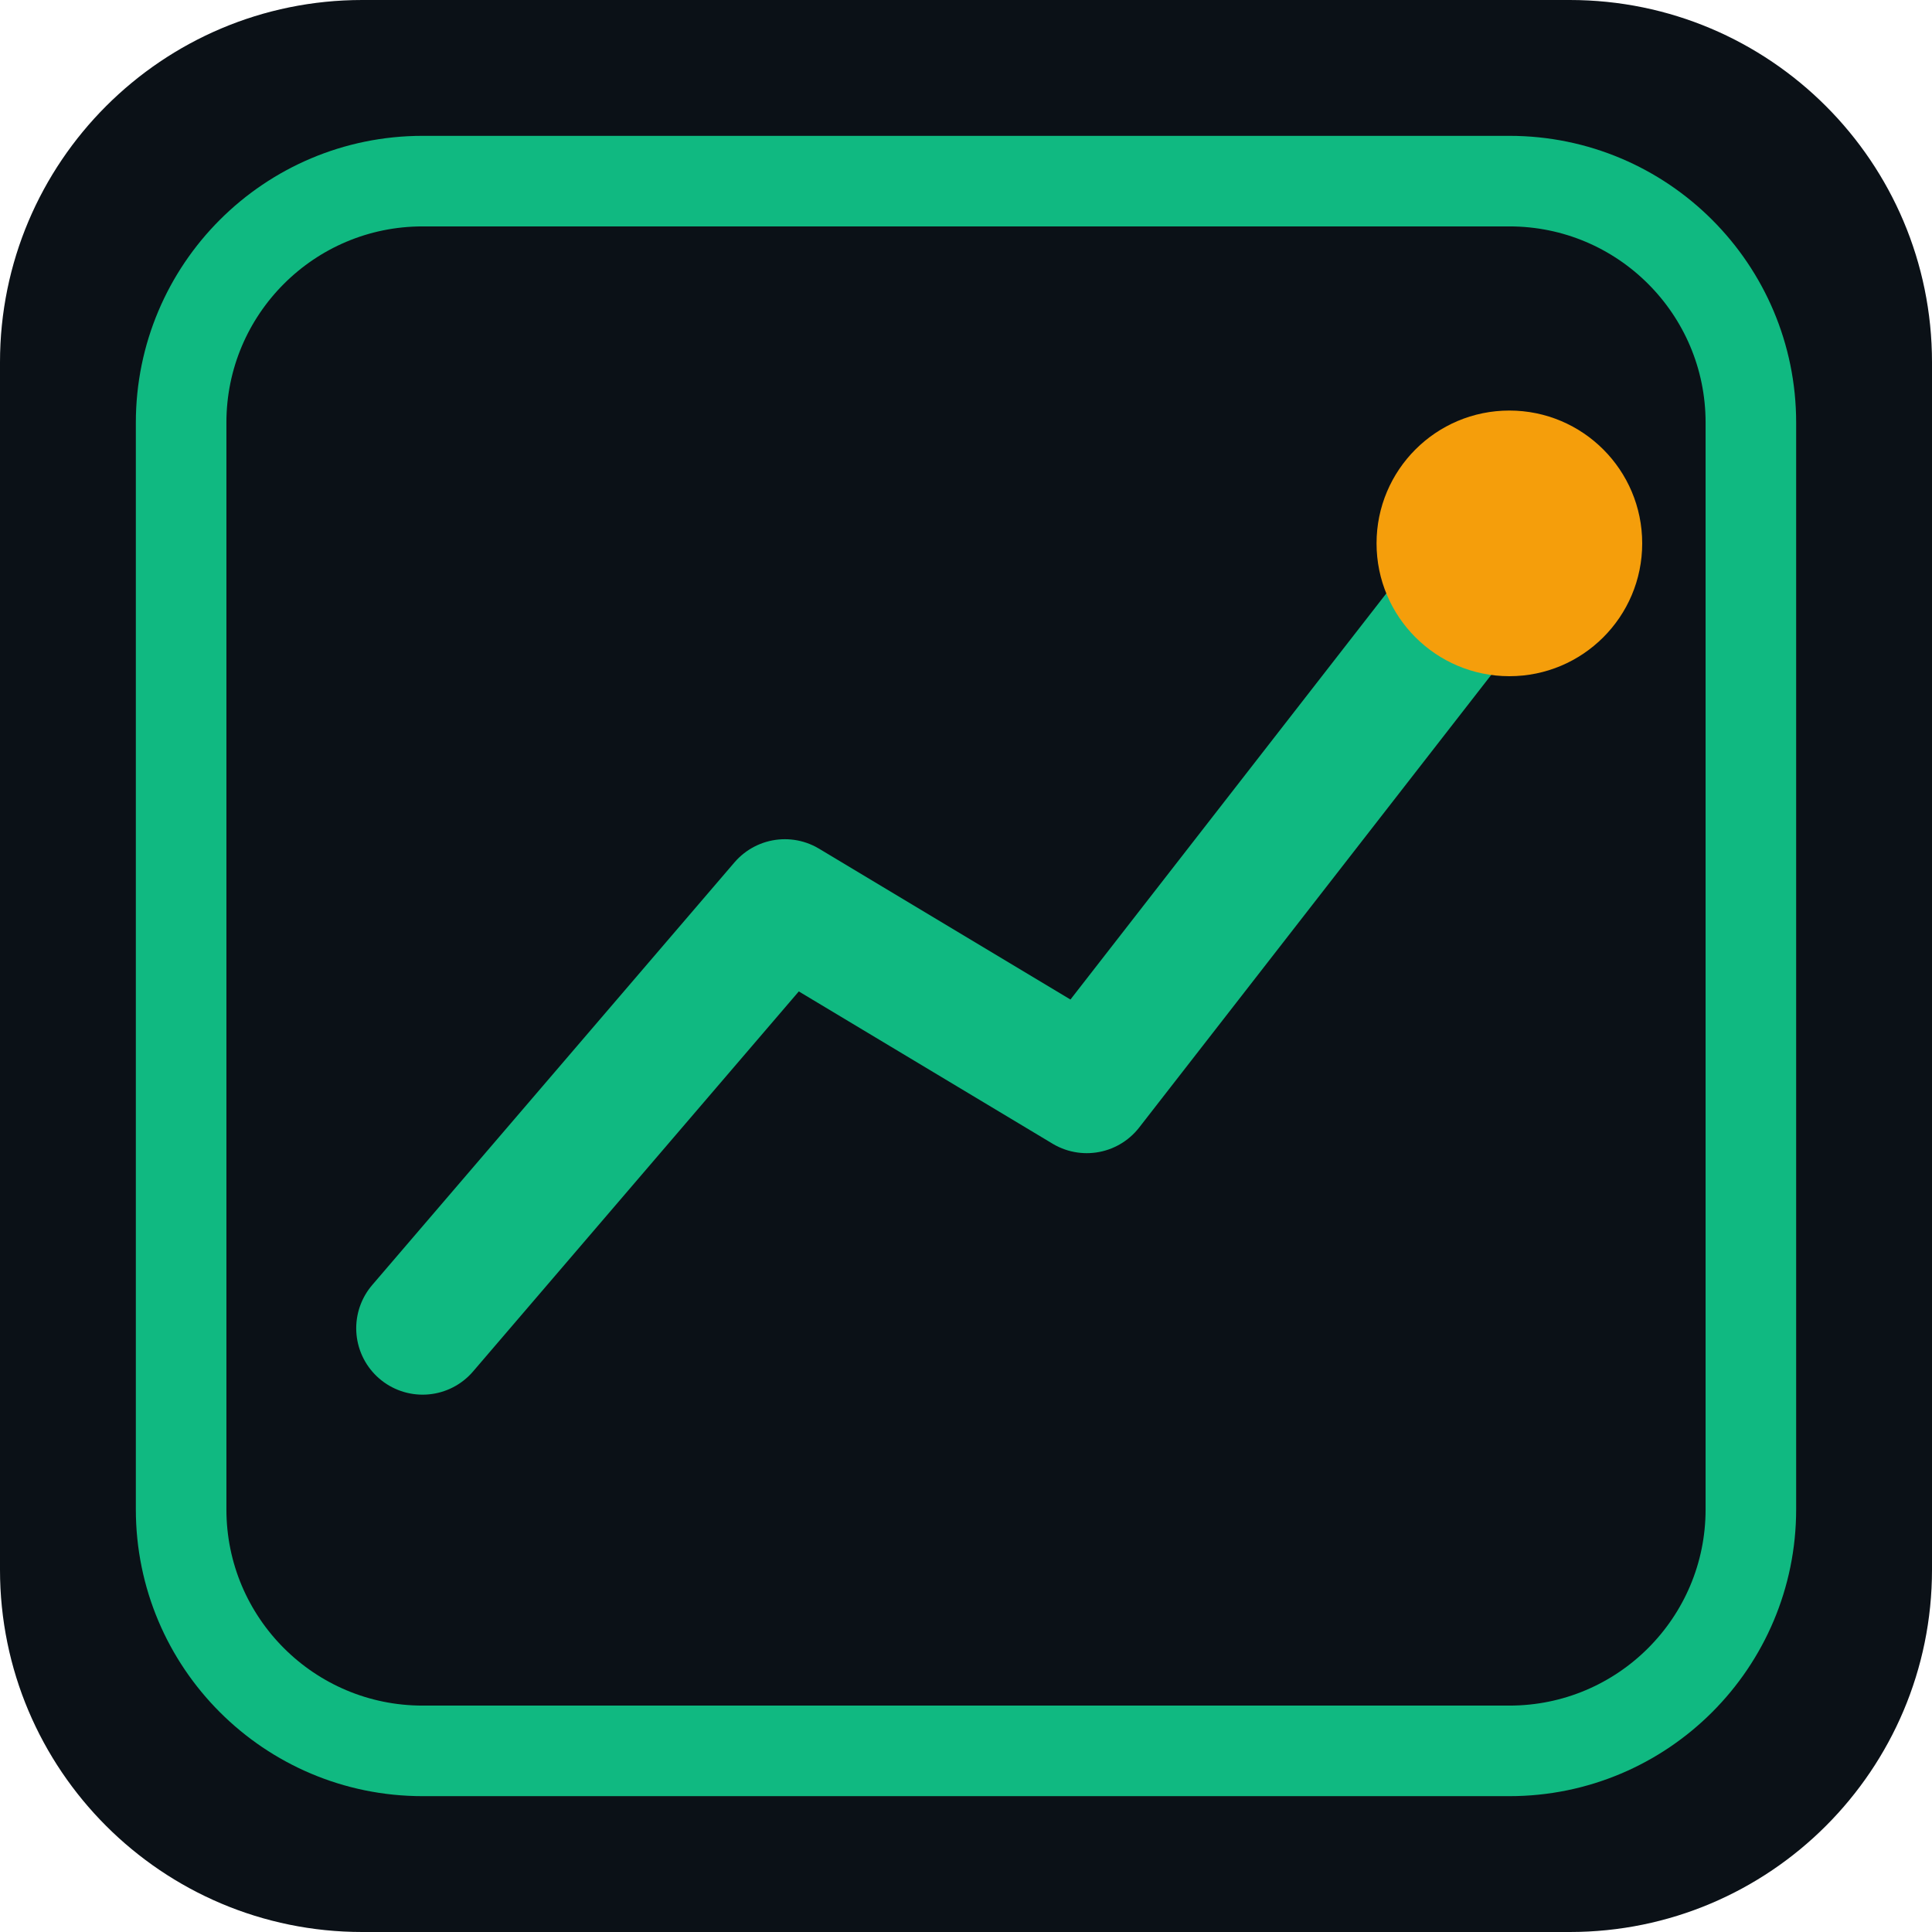
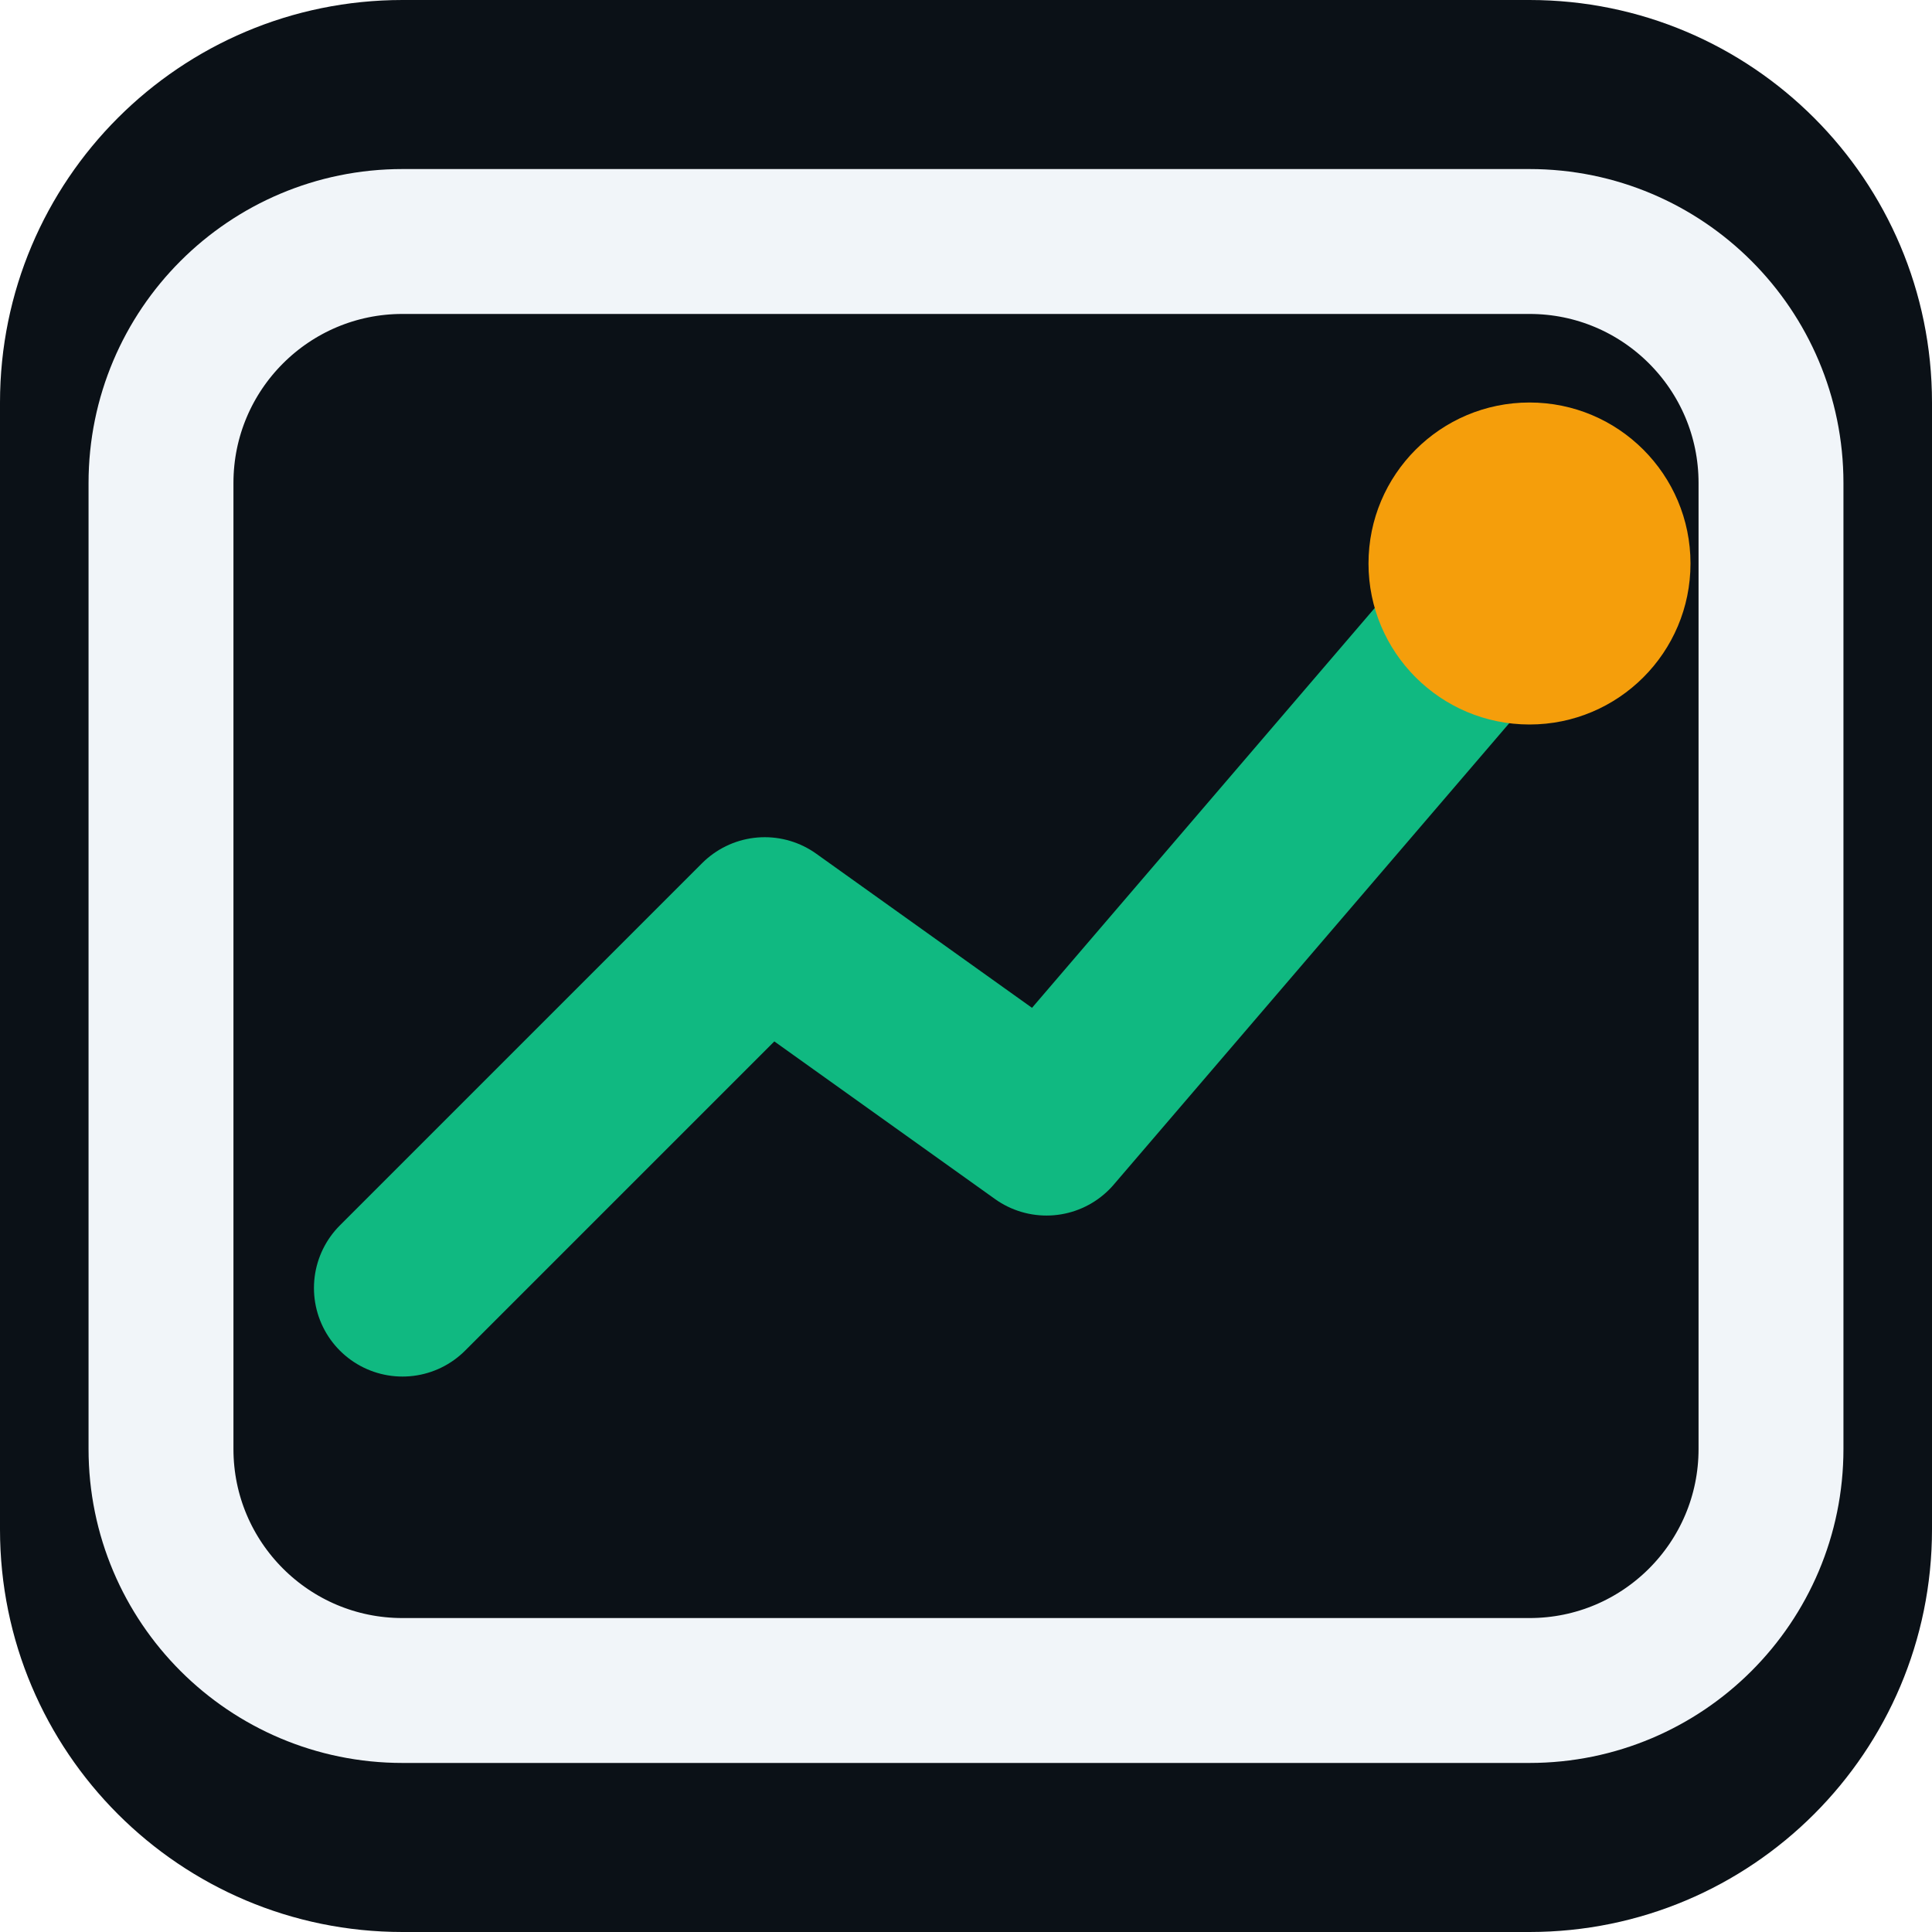
- <svg xmlns="http://www.w3.org/2000/svg" viewBox="0 0 32 32" fill="none">
-   <rect width="32" height="32" rx="6" fill="#0B1117" />
-   <rect x="3" y="3" width="26" height="26" rx="4" stroke="#10B981" stroke-width="1.5" />
-   <path d="M7 22L13 15L18 18L25 9" stroke="#10B981" stroke-width="2.2" stroke-linecap="round" stroke-linejoin="round" />
-   <circle cx="25" cy="9" r="2.2" fill="#F59E0B" />
+ <svg xmlns="http://www.w3.org/2000/svg" width="32" height="32" viewBox="0 0 24 24" fill="none">
+   <rect width="24" height="24" rx="5" fill="#0B1117" />
+   <rect x="2" y="3" width="20" height="18" rx="3" stroke="#F1F5F9" stroke-width="1.8" />
+   <path d="M5 16L9.5 11.5L13 14L19 7" stroke="#10B981" stroke-width="2.2" stroke-linecap="round" stroke-linejoin="round" />
+   <circle cx="19" cy="7" r="2" fill="#F59E0B" />
</svg>
